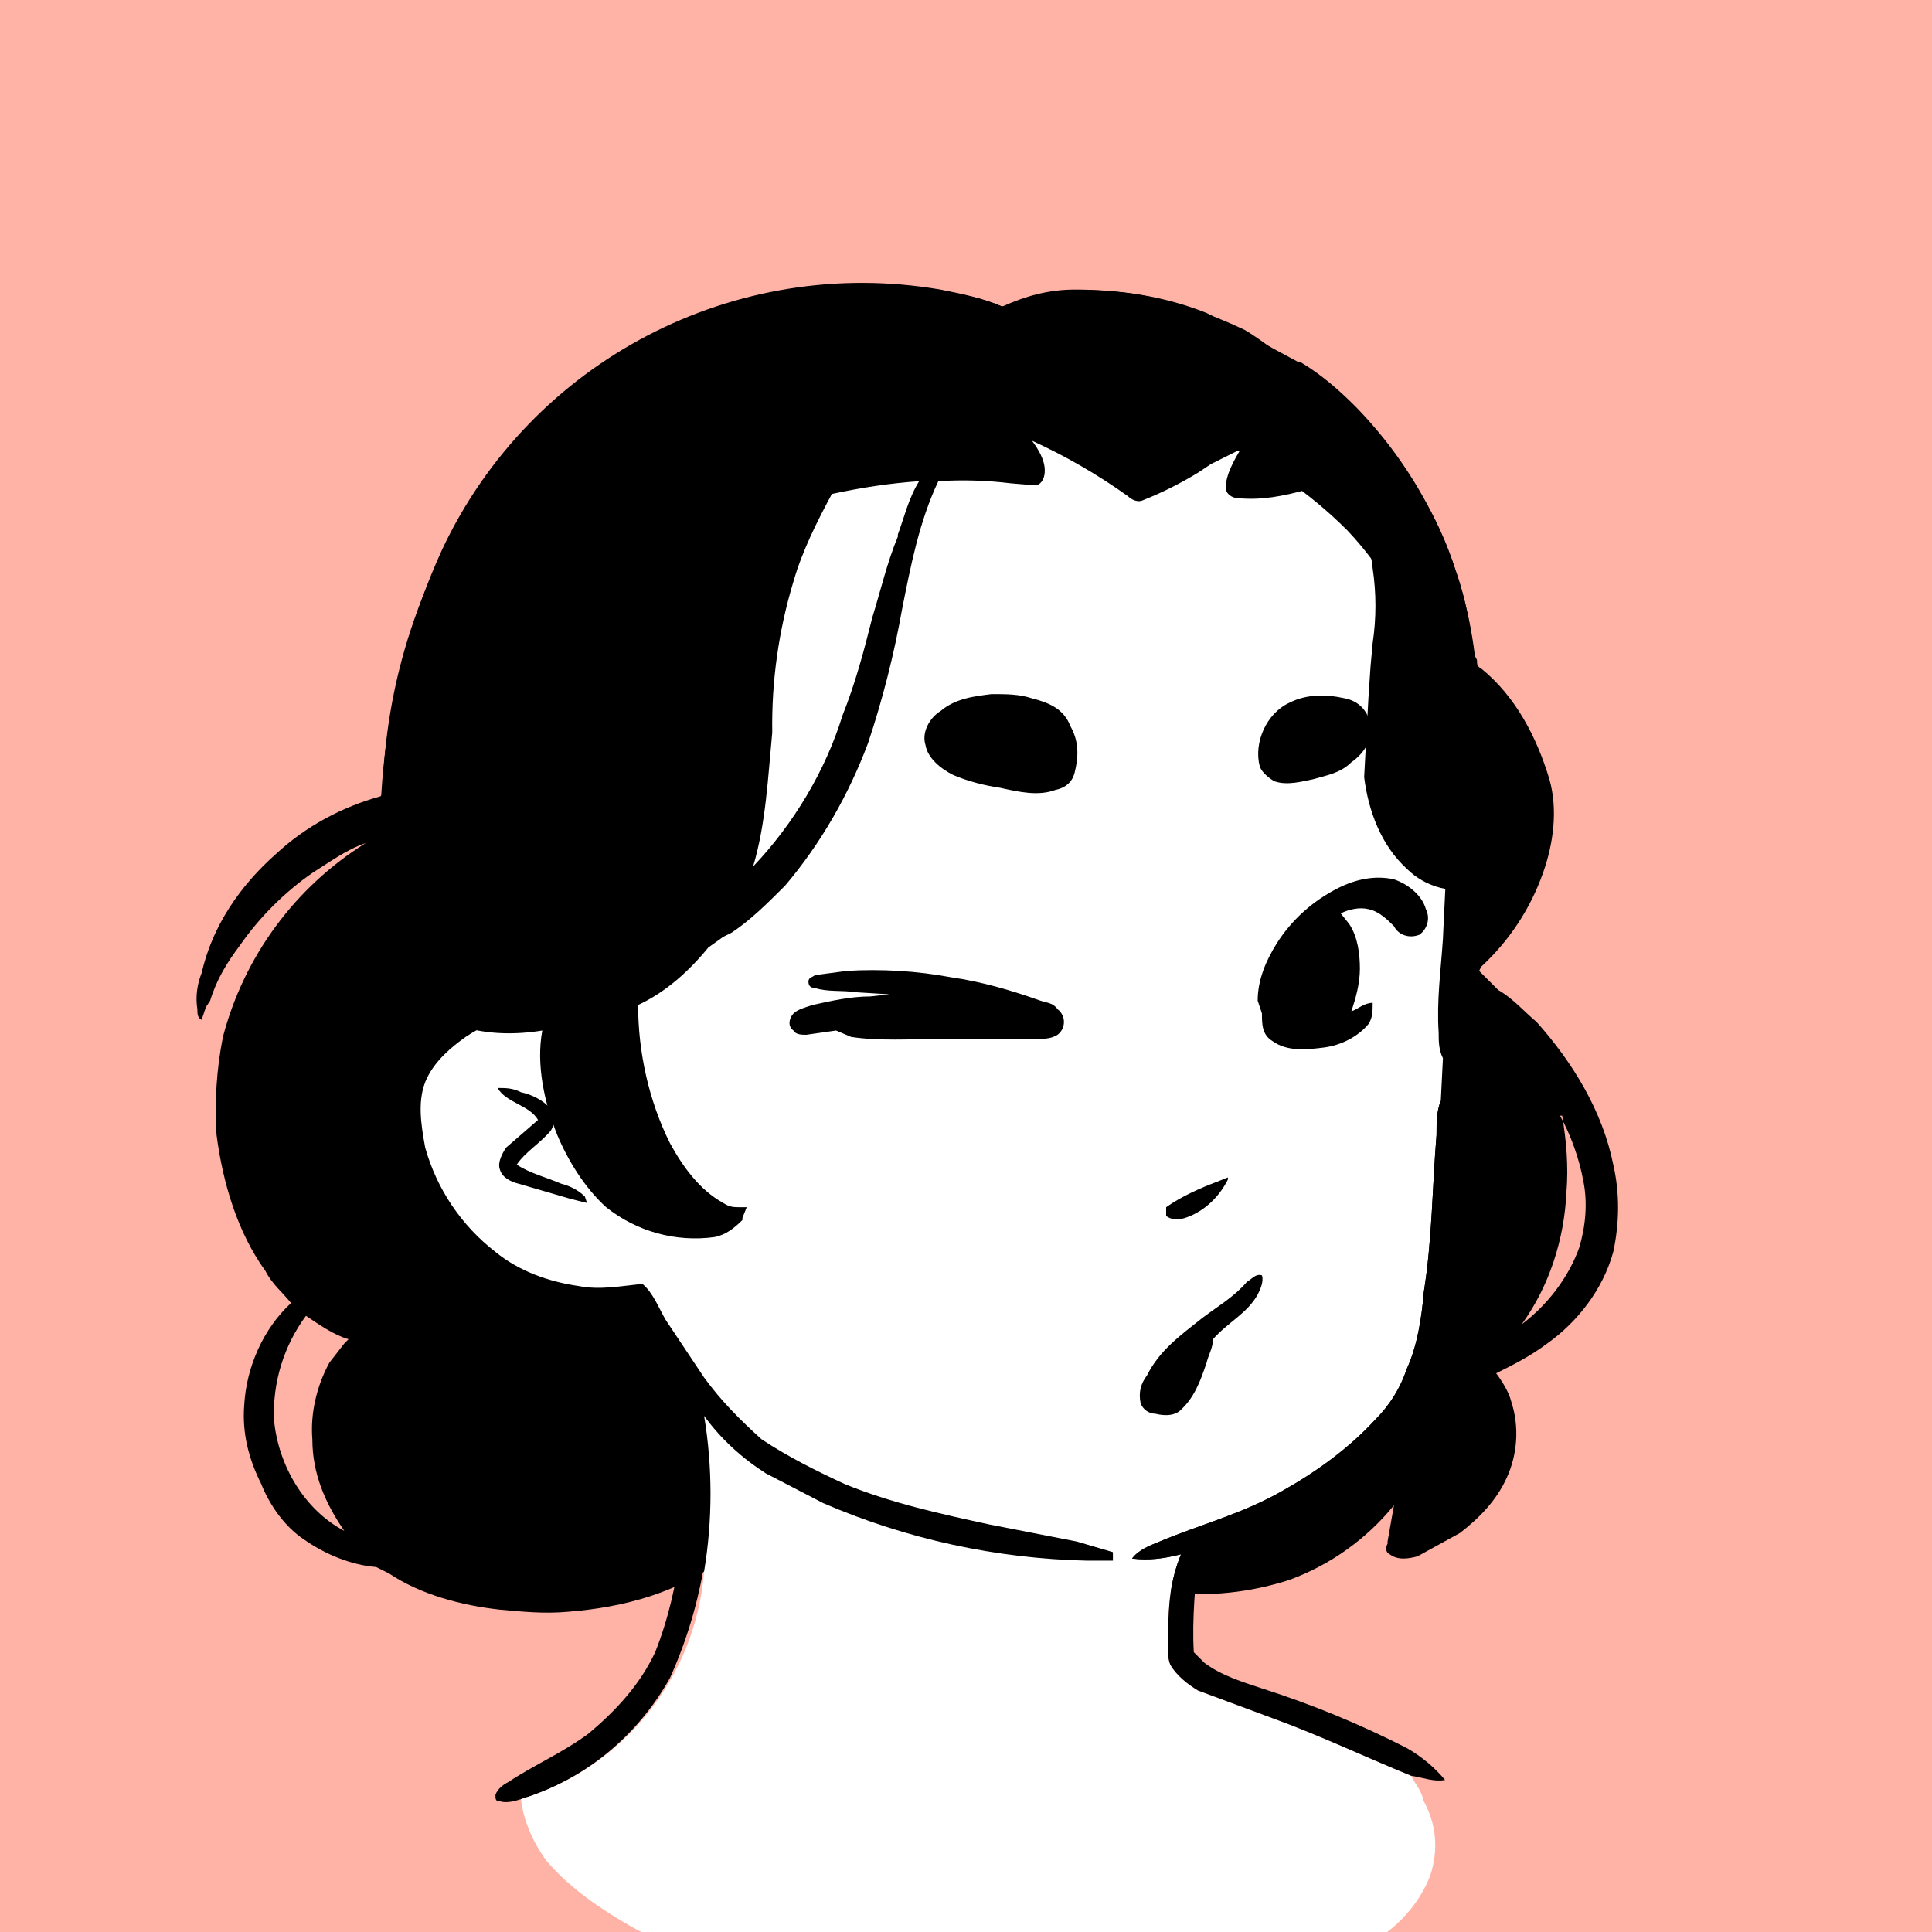
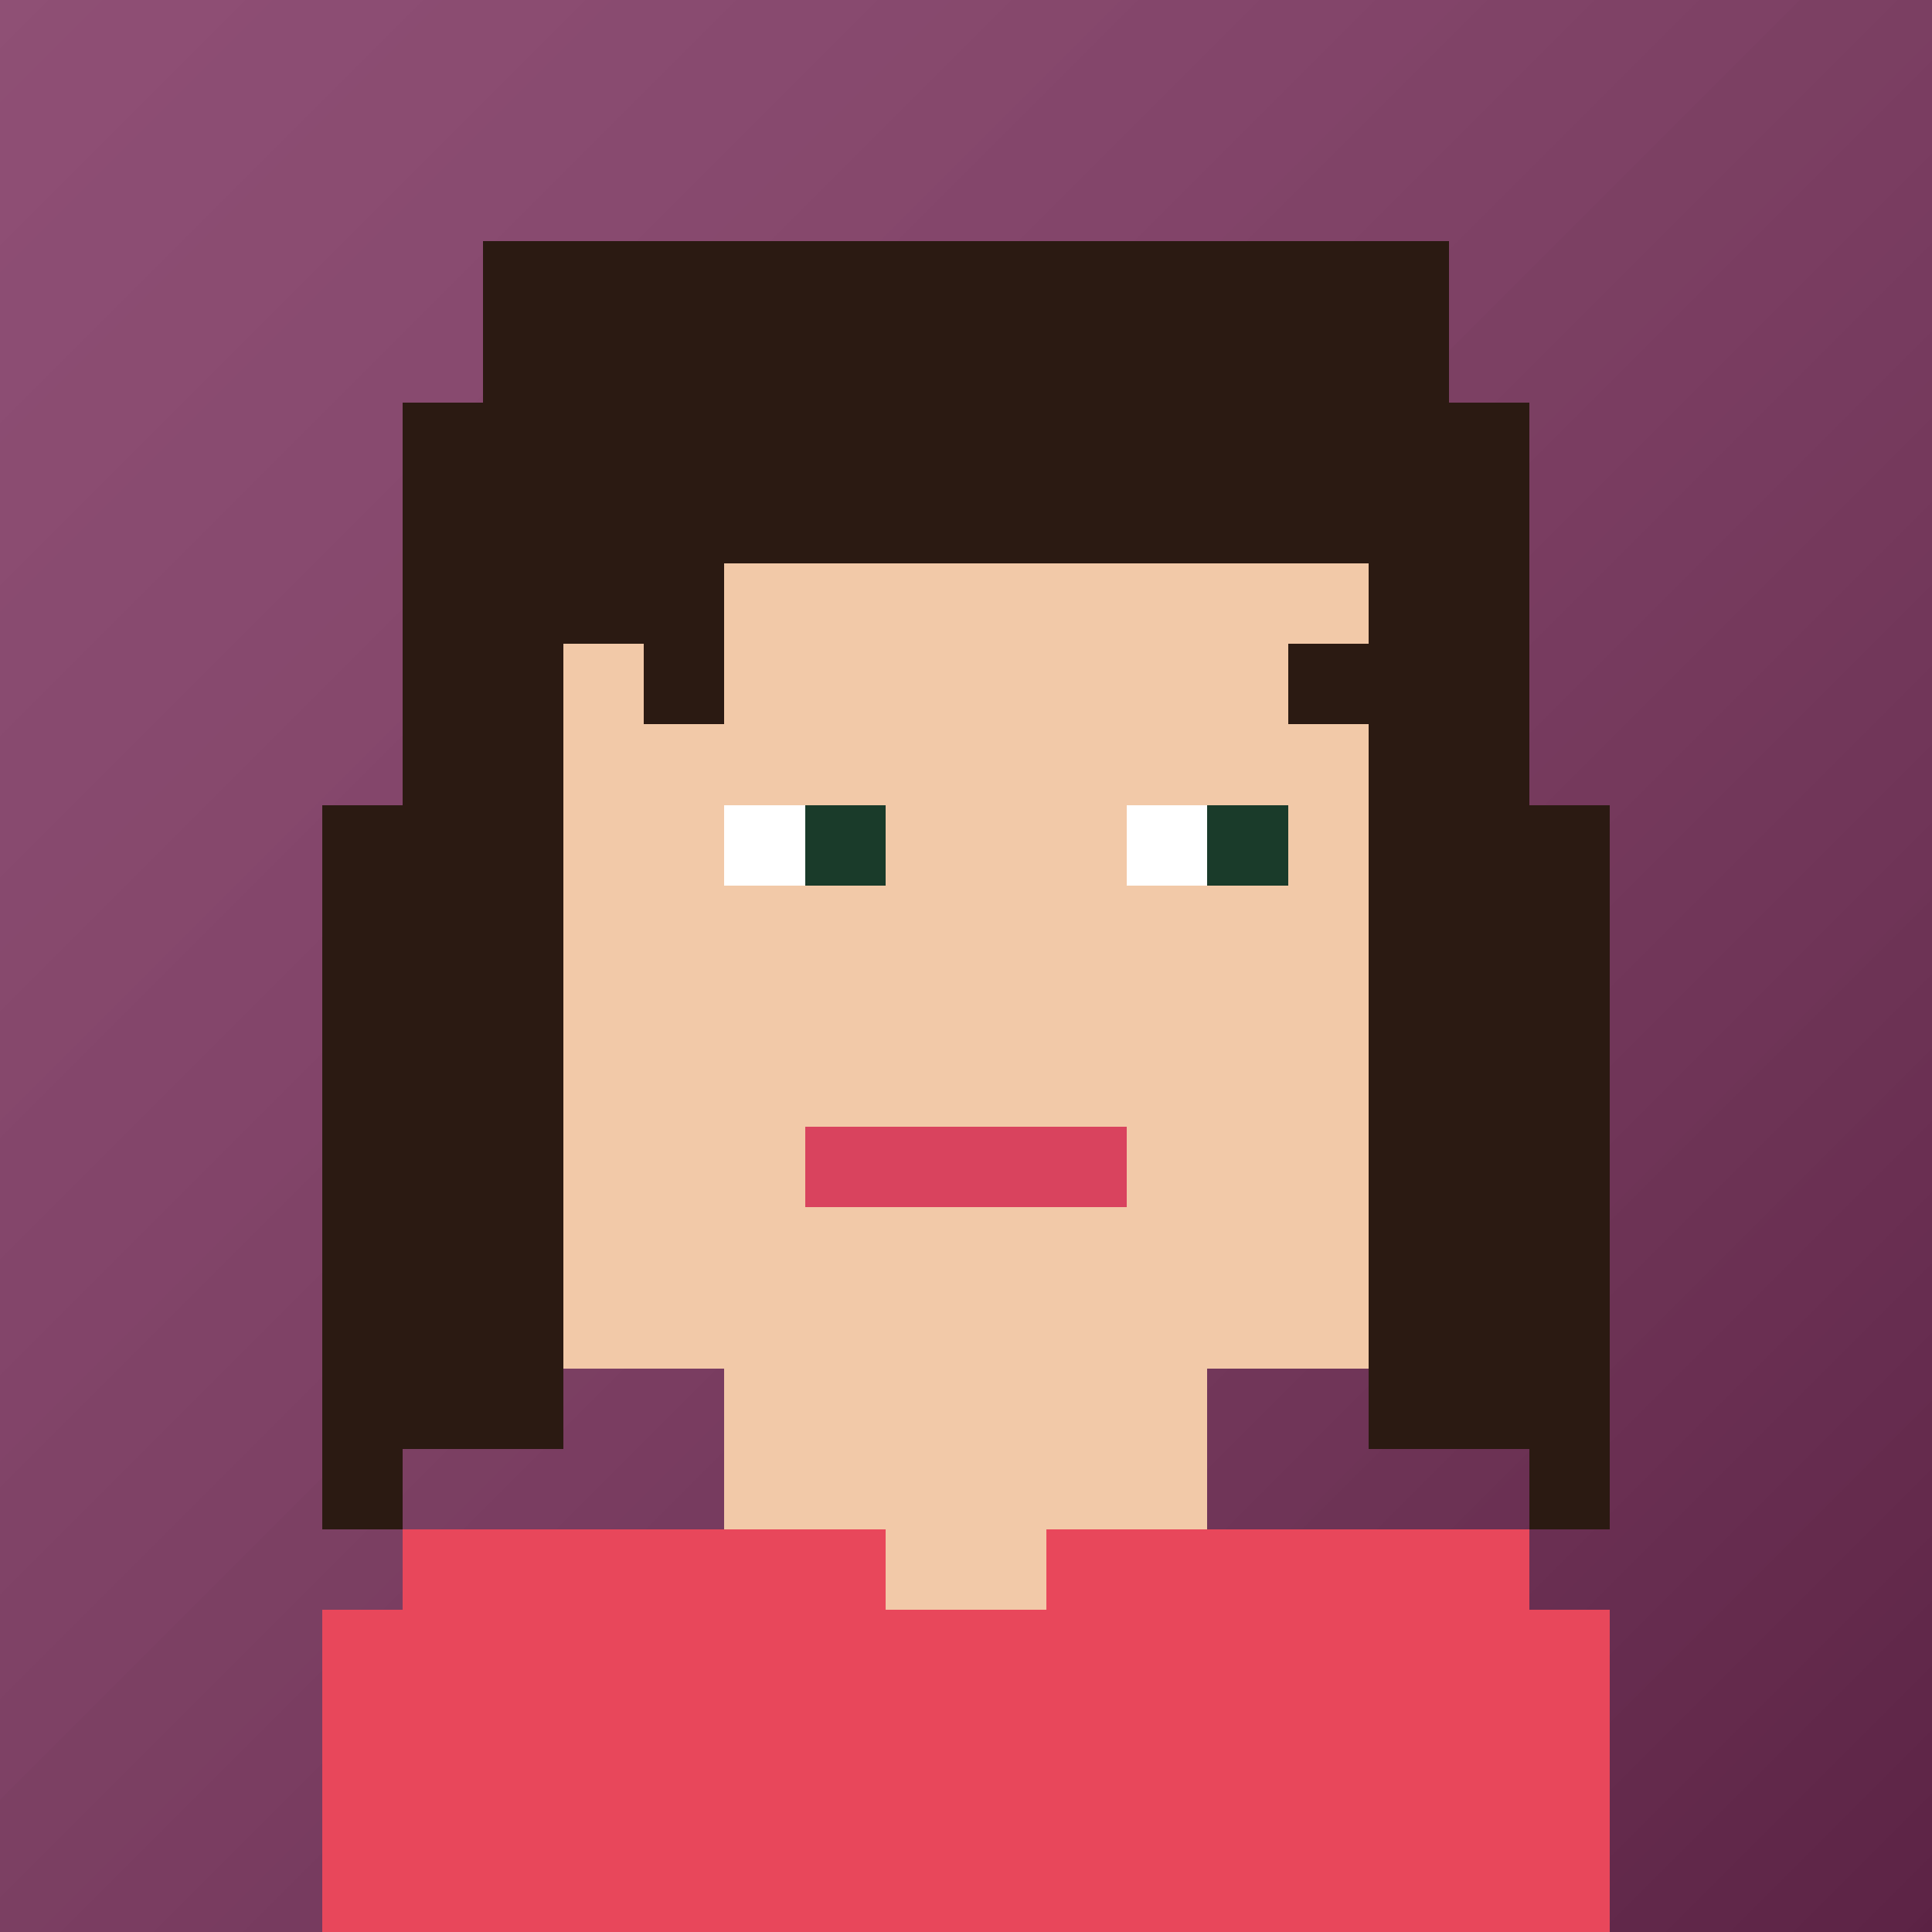
- <svg xmlns="http://www.w3.org/2000/svg" viewBox="0 0 980 980" fill="none" shape-rendering="auto">
-   <mask id="viewboxMask">
-     <rect width="980" height="980" rx="0" ry="0" x="0" y="0" fill="#fff" />
-   </mask>
-   <g mask="url(#viewboxMask)">
-     <rect fill="#ffb3a7" width="980" height="980" x="0" y="0" />
-     <g transform="translate(0 39.2)">
-       <g transform="translate(-39.2 -39.2) scale(1.08)">
-         <g transform="translate(10 -60)">
-           <path fill-rule="evenodd" clip-rule="evenodd" d="M466 196h1c10 2 21 4 30 8 11-5 22-8 34-8 21 0 42 3 62 11l21 11a994 994 0 0 0 22 12h1c10 6 18 13 26 21a202 202 0 0 1 56 117l1 2c0 2 0 3 2 4 16 13 26 32 32 52 4 14 2 30-3 44-6 17-16 32-29 44l-1 2 9 9c7 4 12 10 18 15 17 19 31 42 36 67 3 13 3 27 0 41-5 18-17 33-31 43-8 6-16 10-24 14 3 4 6 9 7 13 4 12 3 25-2 36s-13 19-22 26l-20 11c-4 1-9 2-13-1-2-1-2-3-1-5v-1l3-17c-13 16-30 28-49 35a138 138 0 0 1-57 6l-11-1c-9 0-16-2-24-4l-9-2a552 552 0 0 0-158-14l-4 2-2 2c-21 17-48 24-74 26-11 1-21 0-32-1-18-2-37-7-52-17l-2-1-4-2c-12-1-24-6-34-13-9-6-16-16-20-26-6-12-9-24-8-37 1-18 9-36 22-48-4-5-9-9-12-15-13-18-20-41-23-64-1-15 0-31 3-46a153 153 0 0 1 67-91c-9 3-17 9-25 14-13 9-25 21-34 34-6 8-11 16-14 26l-2 3-2 6c-2-1-2-3-2-5-1-6 0-12 2-17 5-22 18-41 35-56 14-13 31-22 49-27l1-1a265 265 0 0 1 49-148 217 217 0 0 1 211-89Zm293 388c5 9 9 20 11 31 2 10 1 21-2 31-5 14-15 27-27 36 13-18 20-40 21-62 1-12 0-24-2-36h-1ZM190 689c-7-2-14-7-20-11a77 77 0 0 0-15 49c2 21 14 42 33 52-9-13-15-27-15-43-1-12 2-25 8-36l7-9 2-2Z" fill="#000000" />
-           <path d="M495 234c28 1 56 6 84 15a201 201 0 0 1 100 65c19 25 31 55 35 86a361 361 0 0 1 2 101l-5 34-4 20c-1 2-1 2-3 2-2-4-2-8-2-12-1-15 1-29 2-44 1-24 3-48 1-72l-6-45c-7-28-20-54-40-75-18-18-40-33-63-43-22-9-44-15-67-19-18-3-36-4-54-4a277 277 0 0 0-128 29c-13 9-25 20-35 32a276 276 0 0 0-55 139c-1 24 0 47 8 70l7 15 12 1 1 3c-3 2-7 2-11 3-10 2-20 6-29 12-7 5-14 11-18 19-5 10-3 22-1 33 5 19 17 37 33 49 11 9 25 14 39 16 10 2 20 0 30-1 5 4 8 12 11 17l18 27a136 136 0 0 0 66 50c22 9 45 14 68 19l41 8 17 5v4h-12a535 535 0 0 1-67-8 255 255 0 0 1-84-33c-11-7-21-16-29-27a214 214 0 0 1-16 123c-15 27-40 48-70 57-3 1-7 2-10 1-2 0-2-1-2-3 1-3 4-5 6-6 12-8 26-14 38-23 13-11 24-23 31-38 6-15 10-32 12-49 2-13 3-26 2-40l-4-38-18-36-19 4a88 88 0 0 1-75-38 93 93 0 0 1-20-58c0-9 3-18 8-25s12-13 19-17c5-4 12-6 18-8l-9-24c-5-22-5-45-2-67a292 292 0 0 1 63-149c9-10 18-19 29-26 7-4 14-5 20-9 43-19 90-25 137-22Z" fill="#000" />
-           <path d="M475 243a276 276 0 0 1 121 23c23 10 45 25 63 43 20 21 33 47 40 75l6 45c2 24 0 48-1 72-1 15-3 29-2 44 0 4 0 8 2 12l-1 20c-2 5-2 10-2 16-2 24-2 49-6 74-1 12-3 25-8 36-3 9-8 17-15 24-12 13-27 24-43 33-19 11-39 16-58 24-5 2-10 4-13 8 8 1 15 0 23-2-5 12-6 24-6 36 0 5-1 11 1 16 3 5 8 9 13 12l35 13c22 8 43 18 65 27 2 4 5 7 6 12 6 11 7 23 3 35-5 13-15 24-27 31-16 11-36 19-55 24a494 494 0 0 1-235-7c-20-7-40-14-58-24-14-8-29-18-40-31-6-8-11-19-12-29a122 122 0 0 0 86-107c4-24 4-49 0-73 8 11 18 20 29 27l27 14a331 331 0 0 0 124 27h12v-4l-17-5-41-8c-23-5-46-10-68-19-13-6-27-13-39-21-10-9-19-18-27-29l-18-27c-3-5-6-13-11-17-10 1-20 3-30 1-14-2-28-7-39-16a94 94 0 0 1-33-49c-2-11-4-23 1-33 4-8 11-14 18-19 9-6 19-10 29-12 4-1 8-1 11-3l-1-3-12-1-7-15c-8-23-9-46-7-70a276 276 0 0 1 54-139c10-12 22-23 35-32a277 277 0 0 1 128-30Z" fill="#ffffff" />
-           <path d="M260 571c4 0 7 0 11 2 5 1 11 4 14 8 2 3 2 7 0 10-5 6-12 10-16 16 6 4 14 6 21 9 4 1 8 3 11 6l1 3-8-2-24-7c-4-1-8-3-9-7-1-3 1-7 3-10l15-13c-4-7-15-8-19-15ZM703 577l2 3 2 16a483 483 0 0 1-2 89c-2 11-5 23-10 33a198 198 0 0 1-106 71c-1 14-3 31-2 47l5 5c8 6 18 9 27 12a451 451 0 0 1 68 28c7 4 13 9 18 15-5 1-10-1-16-2-22-9-43-19-65-27l-35-13c-5-3-10-7-13-12-2-5-1-11-1-16 0-12 1-24 6-36-8 2-15 3-23 2 3-4 8-6 13-8 19-8 39-13 58-24 16-9 31-20 43-33 7-7 12-15 15-24 5-11 7-24 8-36 4-25 4-50 6-74 0-6 0-11 2-16Z" fill="#000" />
-           <path d="M681 473c6 2 13 7 15 14 2 4 1 9-3 12-5 2-10 0-12-4-3-3-7-7-12-8-4-1-9 0-13 2l4 5c4 6 5 14 5 21s-2 14-4 20c3-1 6-4 10-4 0 4 0 7-2 10-5 6-13 10-21 11s-17 2-24-3c-5-3-5-8-5-13l-2-6c0-10 4-19 9-27 7-11 17-20 29-26 8-4 17-6 26-4ZM473 519c14 2 28 6 42 11 3 1 6 1 8 4 4 3 4 9 0 12-3 2-7 2-11 2h-45c-13 0-28 1-41-1l-7-3-14 2c-2 0-5 0-6-2-3-2-2-6 0-8s6-3 9-4c9-2 18-4 27-4l9-1-16-1c-6-1-13 0-19-2-2 0-3-1-3-3s2-2 3-3l15-2c16-1 33 0 49 3Z" fill="#000000" />
-           <path d="M492 386c7 0 13 0 19 2 8 2 15 5 18 13 4 7 4 14 2 22-1 4-4 7-9 8-8 3-17 1-26-1-7-1-15-3-22-6-6-3-12-8-13-14-2-6 2-13 7-16 7-6 16-7 24-8ZM658 388c5 1 9 4 11 9 2 3 1 8 0 11-1 4-5 8-8 10-5 5-11 6-18 8-5 1-12 3-18 1-2-1-6-4-7-7-3-11 3-25 14-30 8-4 17-4 26-2Z" fill="#000000" />
-           <path d="M603 613v1c-4 8-11 15-20 18-3 1-7 1-9-1v-4c7-5 16-9 24-12l5-2Z" fill="#000000" />
-           <path d="M619 659c1 3-1 7-2 9-5 9-14 13-21 21 0 4-2 7-3 11-3 9-6 17-13 23-3 2-7 2-11 1-3 0-6-2-7-5-1-5 0-9 3-13 6-12 16-19 26-27 8-6 15-10 21-17 2-1 4-4 7-3Z" fill="#000000" />
-           <path fill-rule="evenodd" clip-rule="evenodd" d="M468 196a218 218 0 0 0-234 122 323 323 0 0 0-25 186l4 19c1 3 3 6 5 6l4 1h1c5 6 12 10 20 12 12 4 26 4 38 2-3 16 1 34 7 49 5 12 13 25 23 34a67 67 0 0 0 51 14c5-1 9-4 13-8v-1l2-5h-3c-3 0-5 0-8-2-11-6-19-17-25-28-10-20-15-43-15-65 13-6 24-16 33-27l7-5 4-2c9-6 17-14 25-22 17-20 30-43 39-67a443 443 0 0 0 16-63c4-20 8-41 17-60a185 185 0 0 1 34 1l12 1c3-1 4-4 4-7 0-5-3-10-6-14a272 272 0 0 1 45 26c2 2 5 3 7 2a172 172 0 0 0 26-13l6-4 14-7c-3 5-7 12-7 18 0 3 3 5 6 5 11 1 21-1 32-4l4-1c4-1 8 2 11 4 9 9 15 22 16 34a118 118 0 0 1 0 35l-1 11-1 15-2 37c2 16 8 32 20 43 9 9 22 12 34 9 6-2 12-6 16-10 5-4 7-9 7-16l-11 4-14 4v-8c4-3 8-7 10-11l-2-9-1-7-3-23-3-25-1-7c-2-14-4-27-9-41a162 162 0 0 0-42-68c-6-4-11-7-18-9a136 136 0 0 0-39-36c-17-8-34-14-52-17-15-2-32-3-46 1l-16 5c-9-4-19-6-29-8Zm-20 115c3-8 5-17 10-25-14 1-27 3-41 6-7 13-14 27-18 41a232 232 0 0 0-10 71c-2 21-3 43-9 63 19-20 34-45 42-71 6-15 10-30 14-46 4-13 7-26 12-38v-1Z" fill="#000000" />
-         </g>
-         <g transform="translate(10 -60)" />
-       </g>
-     </g>
-   </g>
+ <svg xmlns="http://www.w3.org/2000/svg" viewBox="0 0 24 24" shape-rendering="crispEdges">
+   <defs>
+     <linearGradient id="g" x1="0" y1="0" x2="1" y2="1">
+       <stop offset="0" stop-color="#fff" stop-opacity=".16" />
+       <stop offset="1" stop-color="#000" stop-opacity=".25" />
+     </linearGradient>
+   </defs>
+   <rect width="24" height="24" fill="#7A2E5B" />
+   <rect width="24" height="24" fill="url(#g)" />
+   <rect x="6" y="3" width="12" height="1" fill="#2B1A12" />
+   <rect x="6" y="4" width="12" height="1" fill="#2B1A12" />
+   <rect x="5" y="5" width="14" height="1" fill="#2B1A12" />
+   <rect x="5" y="6" width="14" height="1" fill="#2B1A12" />
+   <rect x="5" y="7" width="4" height="1" fill="#2B1A12" />
+   <rect x="9" y="7" width="8" height="1" fill="#F2C9A8" />
+   <rect x="17" y="7" width="2" height="1" fill="#2B1A12" />
+   <rect x="5" y="8" width="2" height="1" fill="#2B1A12" />
+   <rect x="7" y="8" width="1" height="1" fill="#F2C9A8" />
+   <rect x="8" y="8" width="1" height="1" fill="#2B1A12" />
+   <rect x="9" y="8" width="7" height="1" fill="#F2C9A8" />
+   <rect x="16" y="8" width="3" height="1" fill="#2B1A12" />
+   <rect x="5" y="9" width="2" height="1" fill="#2B1A12" />
+   <rect x="7" y="9" width="10" height="1" fill="#F2C9A8" />
+   <rect x="17" y="9" width="2" height="1" fill="#2B1A12" />
+   <rect x="4" y="10" width="3" height="1" fill="#2B1A12" />
+   <rect x="7" y="10" width="2" height="1" fill="#F2C9A8" />
+   <rect x="9" y="10" width="1" height="1" fill="#FFFFFF" />
+   <rect x="10" y="10" width="1" height="1" fill="#1A3B2A" />
+   <rect x="11" y="10" width="3" height="1" fill="#F2C9A8" />
+   <rect x="14" y="10" width="1" height="1" fill="#FFFFFF" />
+   <rect x="15" y="10" width="1" height="1" fill="#1A3B2A" />
+   <rect x="16" y="10" width="1" height="1" fill="#F2C9A8" />
+   <rect x="17" y="10" width="3" height="1" fill="#2B1A12" />
+   <rect x="4" y="11" width="3" height="1" fill="#2B1A12" />
+   <rect x="7" y="11" width="10" height="1" fill="#F2C9A8" />
+   <rect x="17" y="11" width="3" height="1" fill="#2B1A12" />
+   <rect x="4" y="12" width="3" height="1" fill="#2B1A12" />
+   <rect x="7" y="12" width="10" height="1" fill="#F2C9A8" />
+   <rect x="17" y="12" width="3" height="1" fill="#2B1A12" />
+   <rect x="4" y="13" width="3" height="1" fill="#2B1A12" />
+   <rect x="7" y="13" width="10" height="1" fill="#F2C9A8" />
+   <rect x="17" y="13" width="3" height="1" fill="#2B1A12" />
+   <rect x="4" y="14" width="3" height="1" fill="#2B1A12" />
+   <rect x="7" y="14" width="3" height="1" fill="#F2C9A8" />
+   <rect x="10" y="14" width="4" height="1" fill="#D9435E" />
+   <rect x="14" y="14" width="3" height="1" fill="#F2C9A8" />
+   <rect x="17" y="14" width="3" height="1" fill="#2B1A12" />
+   <rect x="4" y="15" width="3" height="1" fill="#2B1A12" />
+   <rect x="7" y="15" width="10" height="1" fill="#F2C9A8" />
+   <rect x="17" y="15" width="3" height="1" fill="#2B1A12" />
+   <rect x="4" y="16" width="3" height="1" fill="#2B1A12" />
+   <rect x="7" y="16" width="10" height="1" fill="#F2C9A8" />
+   <rect x="17" y="16" width="3" height="1" fill="#2B1A12" />
+   <rect x="4" y="17" width="3" height="1" fill="#2B1A12" />
+   <rect x="9" y="17" width="6" height="1" fill="#F2C9A8" />
+   <rect x="17" y="17" width="3" height="1" fill="#2B1A12" />
+   <rect x="4" y="18" width="1" height="1" fill="#2B1A12" />
+   <rect x="9" y="18" width="6" height="1" fill="#F2C9A8" />
+   <rect x="19" y="18" width="1" height="1" fill="#2B1A12" />
+   <rect x="5" y="19" width="6" height="1" fill="#E8475B" />
+   <rect x="11" y="19" width="2" height="1" fill="#F2C9A8" />
+   <rect x="13" y="19" width="6" height="1" fill="#E8475B" />
+   <rect x="4" y="20" width="16" height="1" fill="#E8475B" />
+   <rect x="4" y="21" width="16" height="1" fill="#E8475B" />
+   <rect x="4" y="22" width="16" height="1" fill="#E8475B" />
+   <rect x="4" y="23" width="16" height="1" fill="#E8475B" />
</svg>
